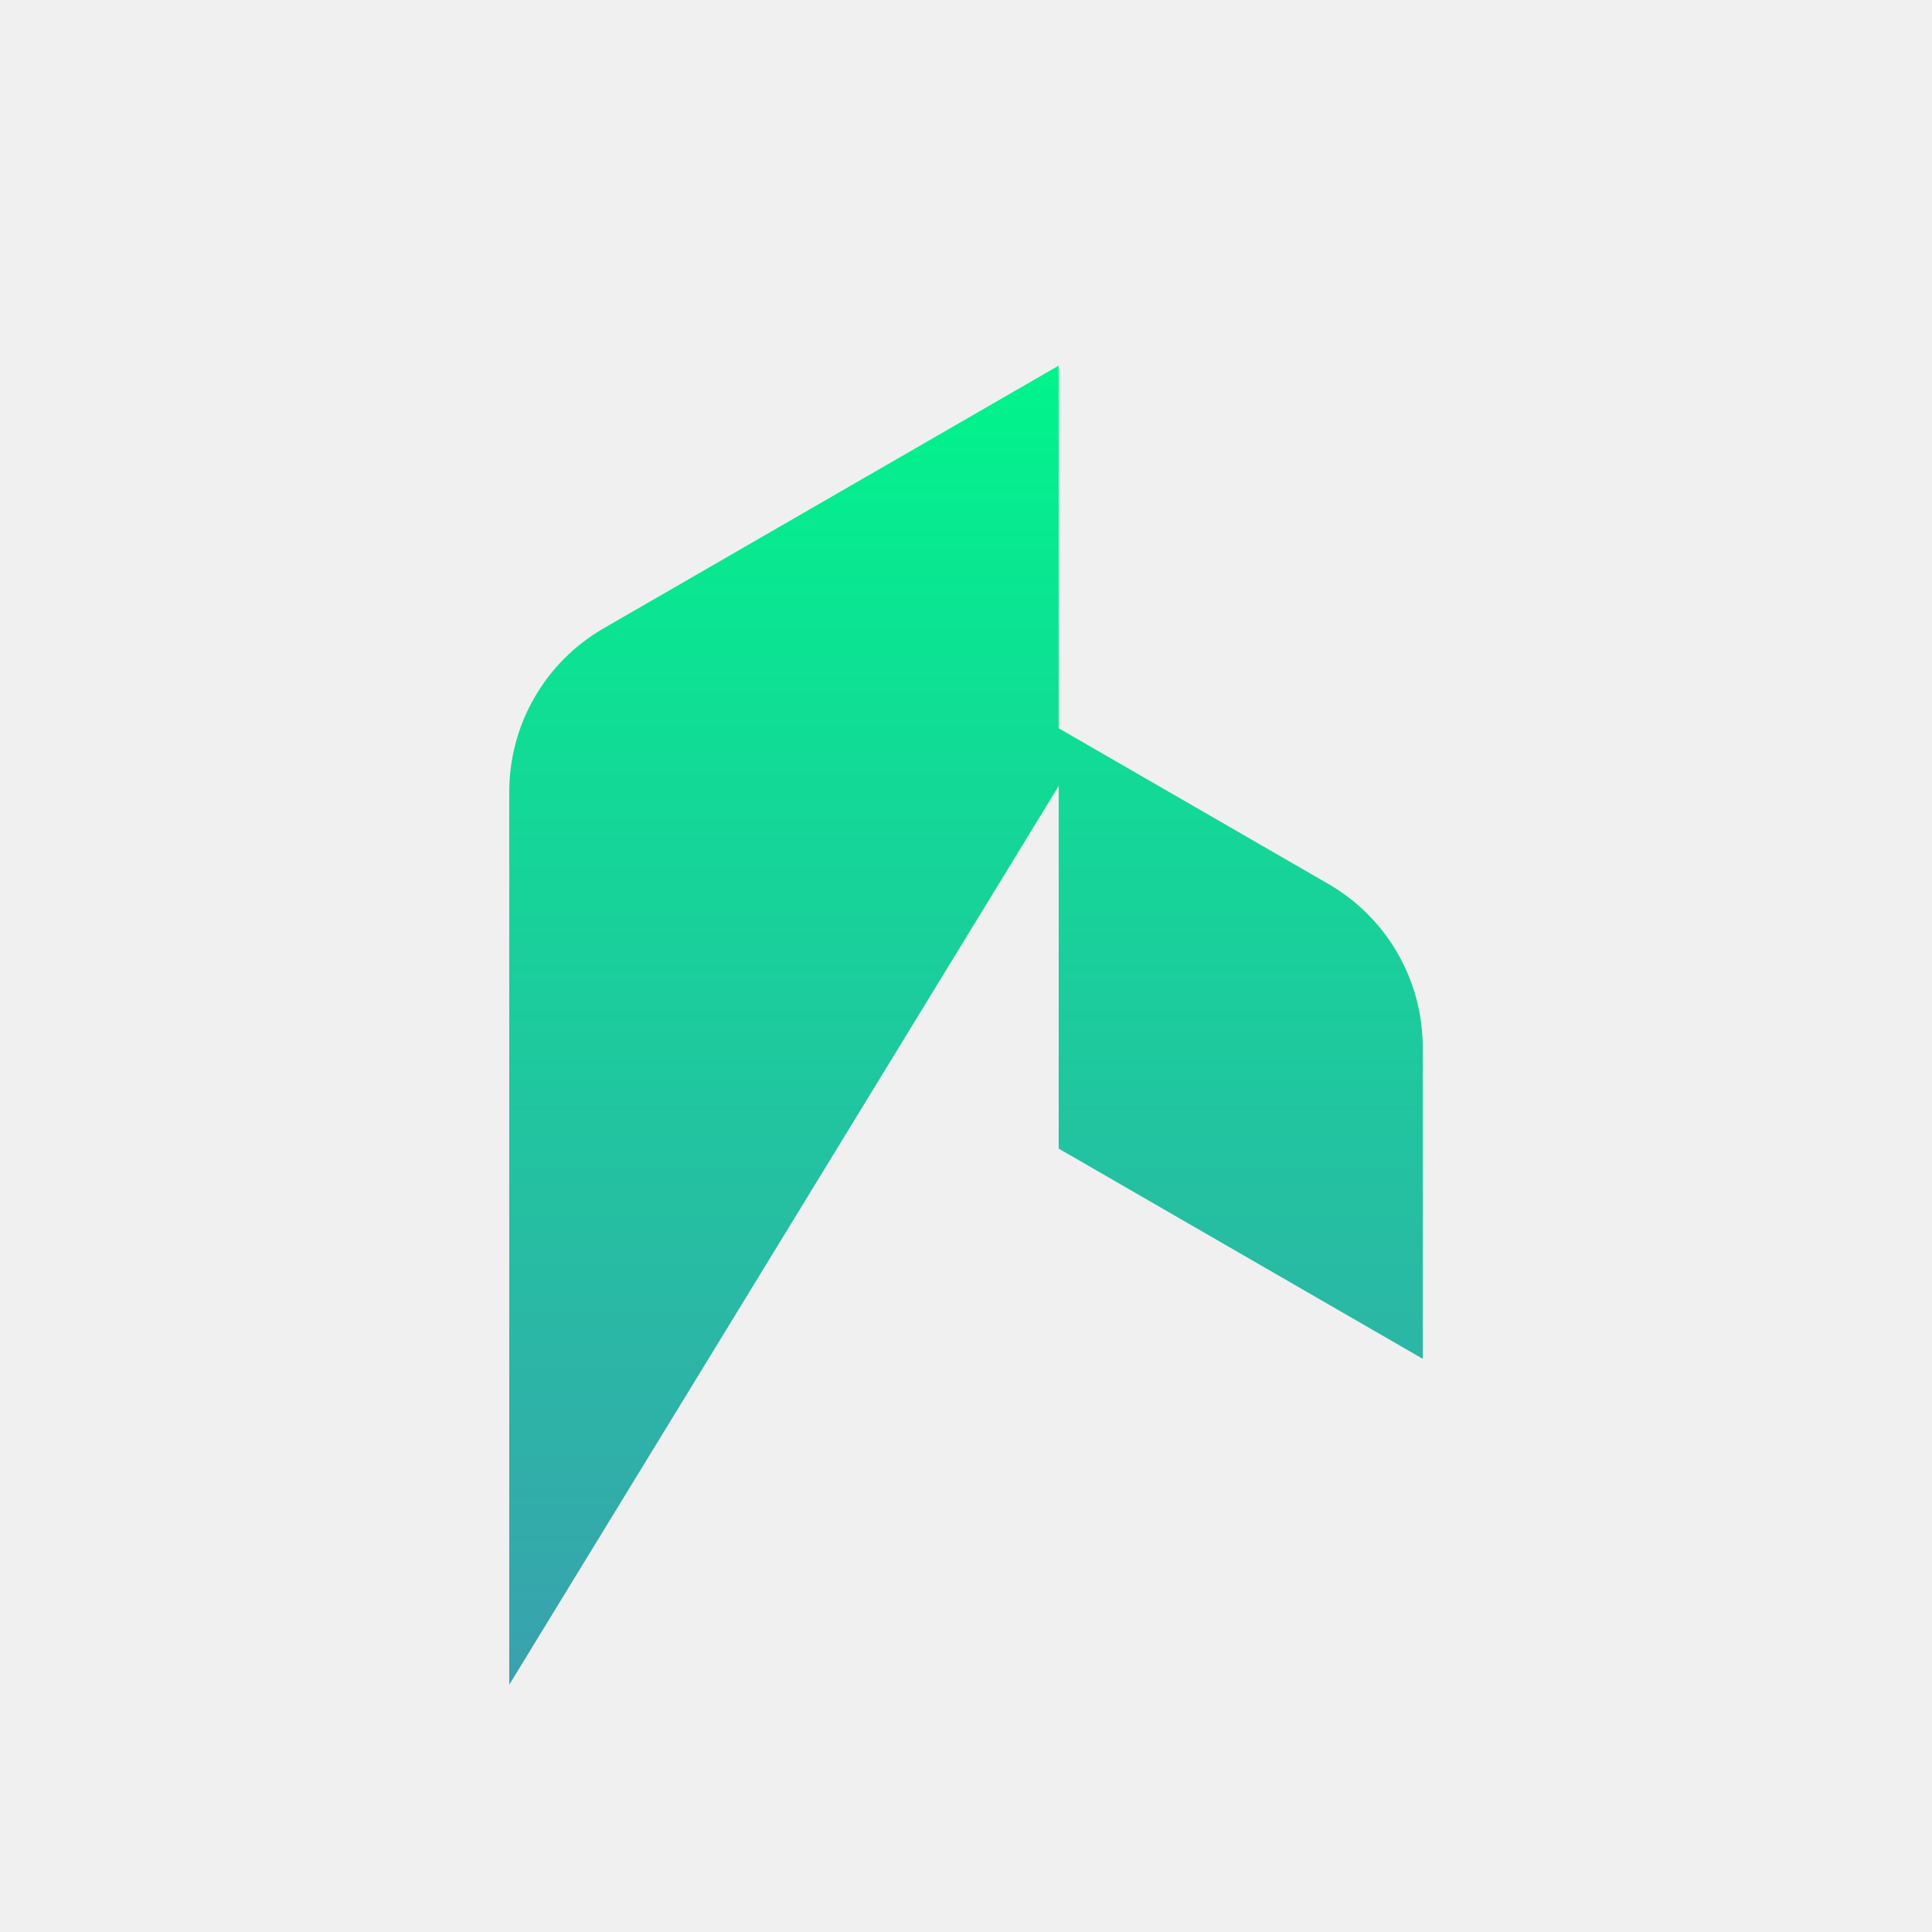
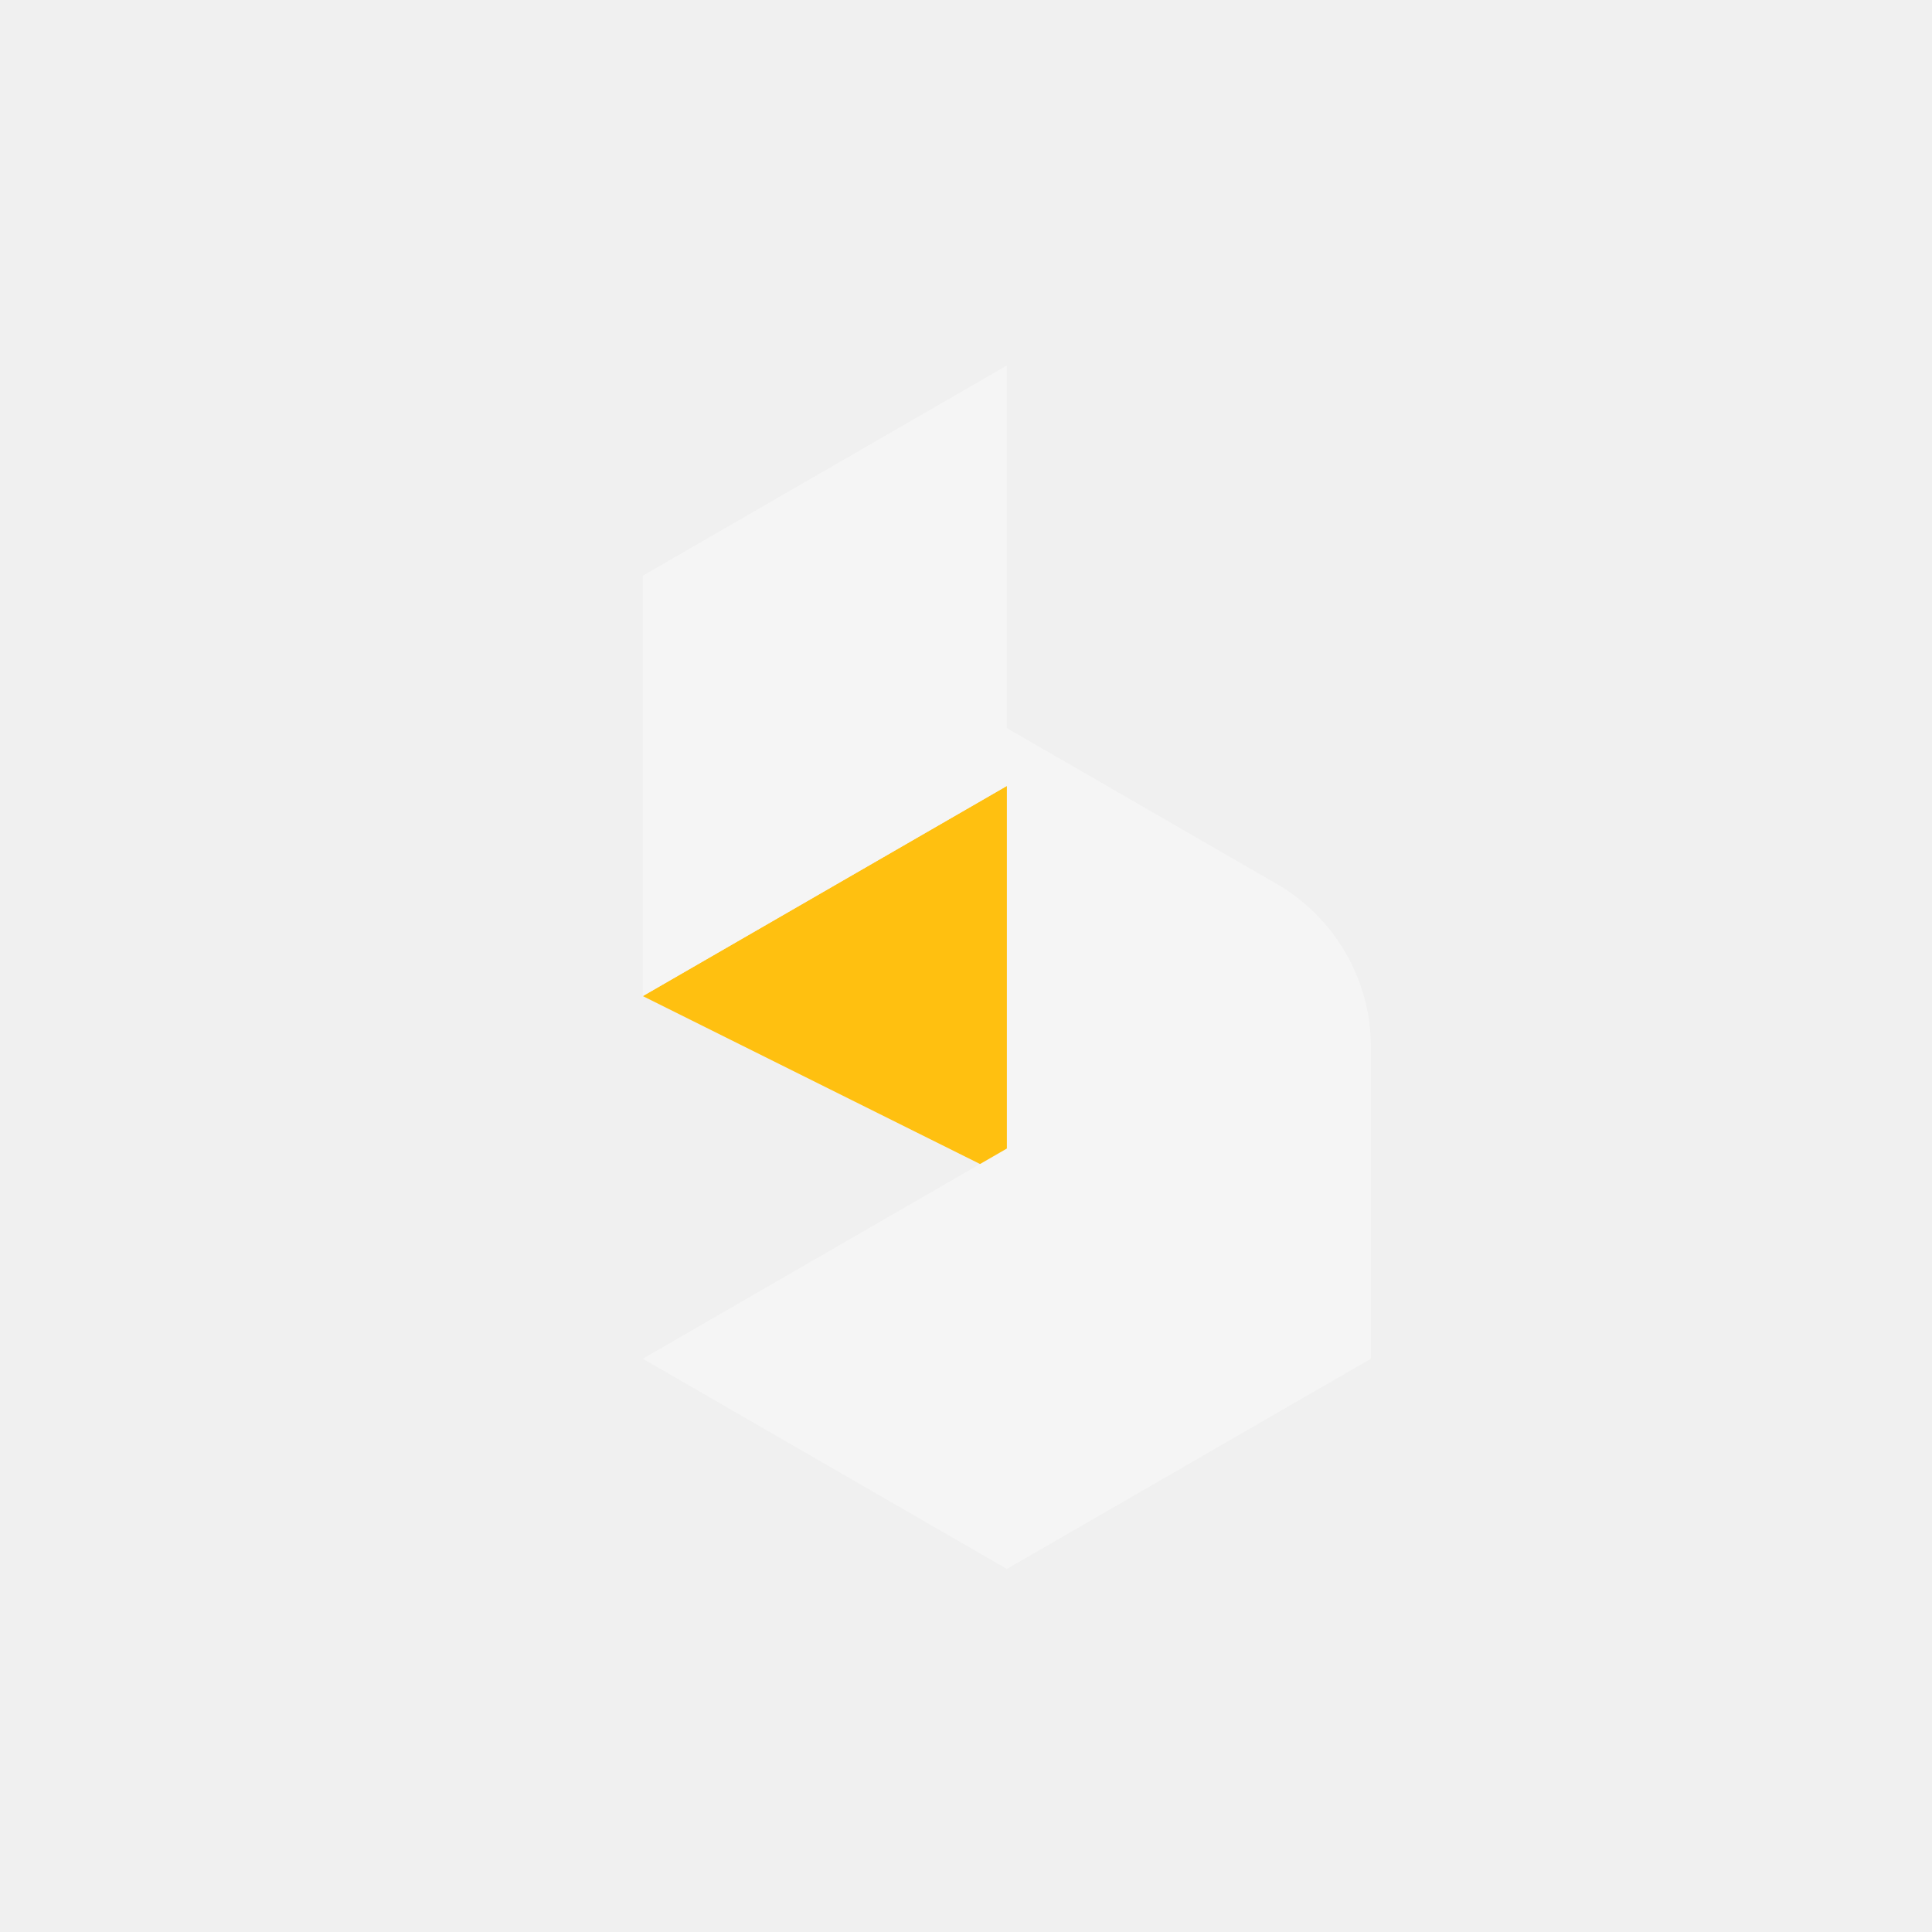
<svg xmlns="http://www.w3.org/2000/svg" width="666" height="666" viewBox="0 0 666 666" fill="none">
-   <g clip-path="url(#clip0_10974_33648)">
-     <path d="M457.93 304.72L364.95 251.04V126.03L208.07 216.6C187.95 228.22 175.55 249.69 175.55 272.93V580.76L364.95 270.94V395.95L490.45 468.41V361.05C490.45 337.81 478.05 316.34 457.93 304.72Z" fill="url(#paint0_linear_10974_33648)" />
+   <mask id="mask0_1_34" style="mask-type:luminance" maskUnits="userSpaceOnUse" x="0" y="0" width="666" height="666">
+     <path d="M666 0H0V666H666V0Z" fill="white" />
+   </mask>
+   <g mask="url(#mask0_1_34)">
+     <path d="M221.59 343.372L472.64 468.378L347.14 270.908L221.59 343.372Z" fill="#FFC010" />
+     <path d="M440.07 304.69L347.09 251.01V126L221.59 198.46V343.37L347.09 270.91V395.92L221.59 468.38L347.09 540.84L472.59 468.38V361.02C472.59 337.78 460.19 316.31 440.07 304.69Z" fill="#F5F5F5" />
  </g>
-   <defs>
-     <linearGradient id="paint0_linear_10974_33648" x1="175.55" y1="126.03" x2="175.55" y2="580.76" gradientUnits="userSpaceOnUse">
-       <stop stop-color="#00F48B" />
-       <stop offset="0.99" stop-color="#39A2AE" />
-     </linearGradient>
-     <clipPath id="clip0_10974_33648">
-       <rect width="666" height="666" fill="white" />
-     </clipPath>
-   </defs>
</svg>
